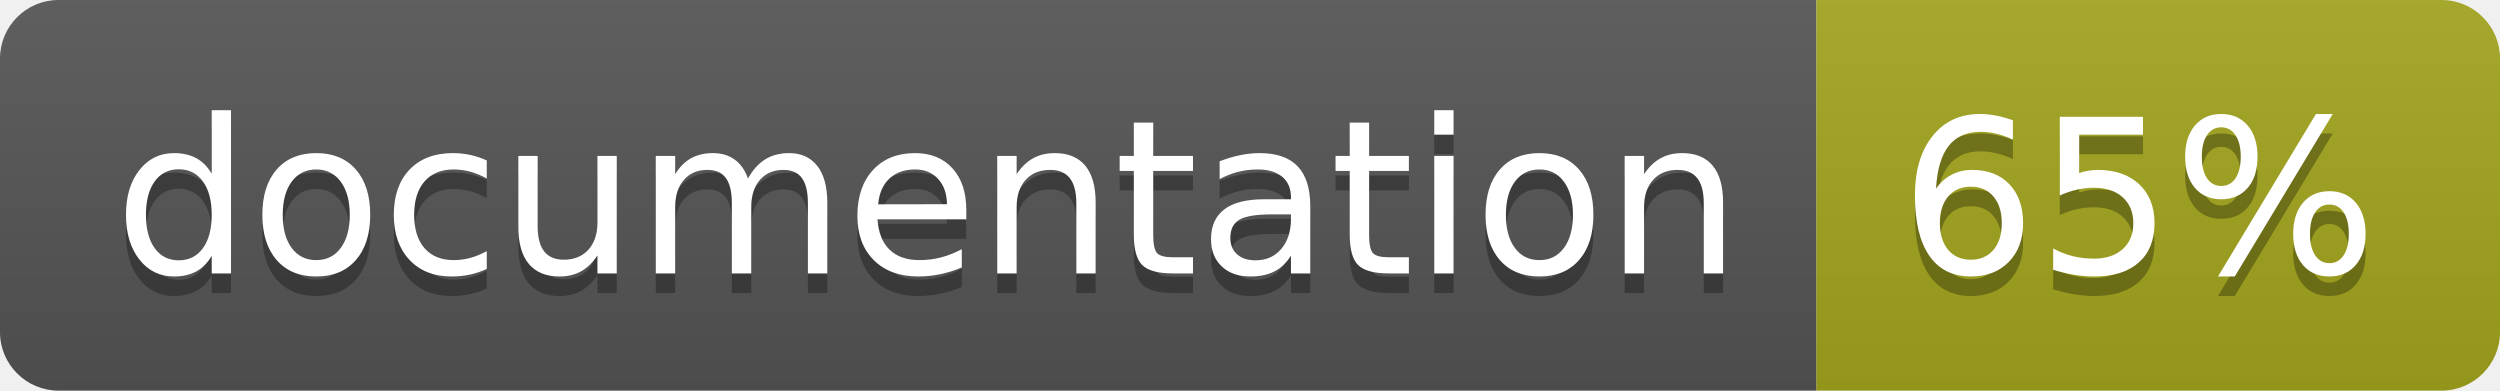
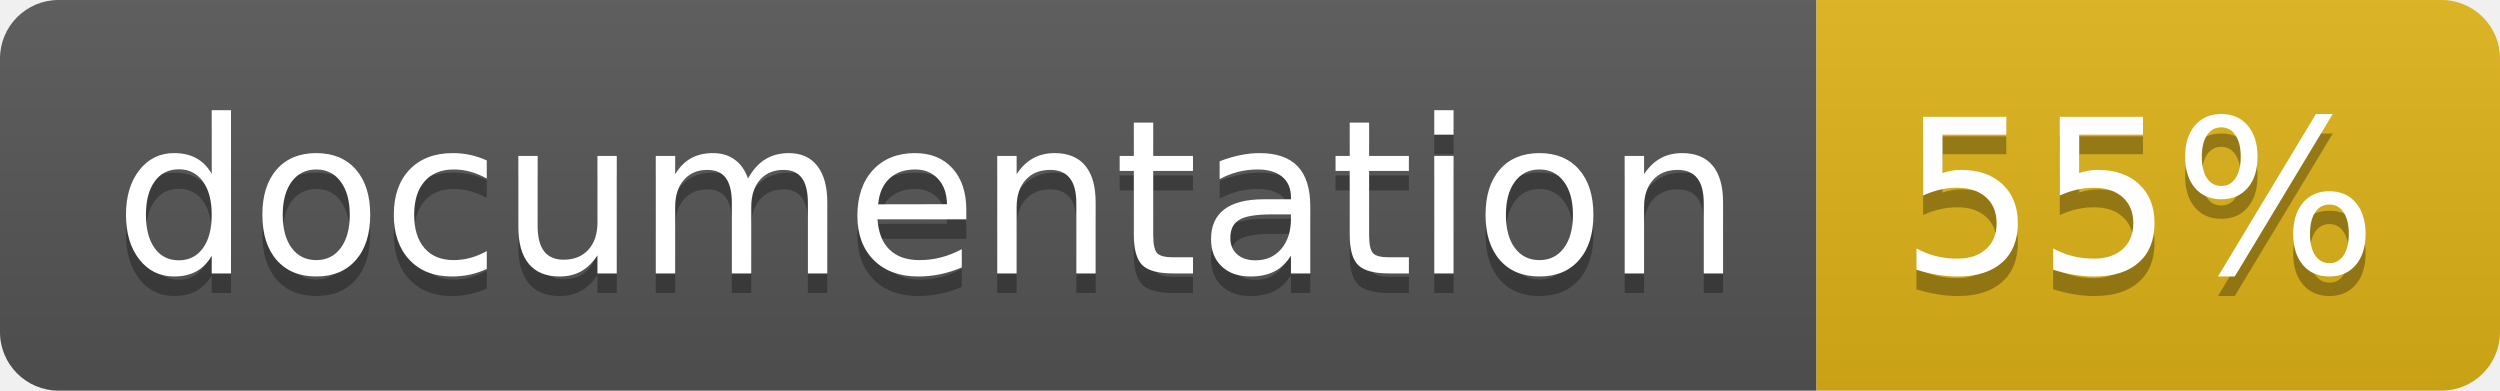
<svg xmlns="http://www.w3.org/2000/svg" width="128" height="20">
  <linearGradient id="b" x2="0" y2="100%">
    <stop offset="0" stop-color="#bbb" stop-opacity=".1" />
    <stop offset="1" stop-opacity=".1" />
  </linearGradient>
  <clipPath id="a">
    <rect width="128" height="20" rx="3" fill="#fff" />
  </clipPath>
  <g clip-path="url(#a)">
    <path fill="#555" d="M0 0h93v20H0z" />
-     <path fill="#a4a61d" d="M93 0h35v20H93z" />
+     <path fill="#dfb317" d="M93 0h35v20H93z" />
    <path fill="url(#b)" d="M0 0h128v20H0z" />
  </g>
  <g fill="#fff" text-anchor="middle" font-family="DejaVu Sans,Verdana,Geneva,sans-serif" font-size="110">
    <text x="475" y="150" fill="#010101" fill-opacity=".3" transform="scale(.1)" textLength="830">
      documentation
    </text>
    <text x="475" y="140" transform="scale(.1)" textLength="830">
      documentation
    </text>
    <text x="1095" y="150" fill="#010101" fill-opacity=".3" transform="scale(.1)" textLength="250">
-       65%
+       55%
    </text>
    <text x="1095" y="140" transform="scale(.1)" textLength="250">
-       65%
+       55%
    </text>
  </g>
</svg>
